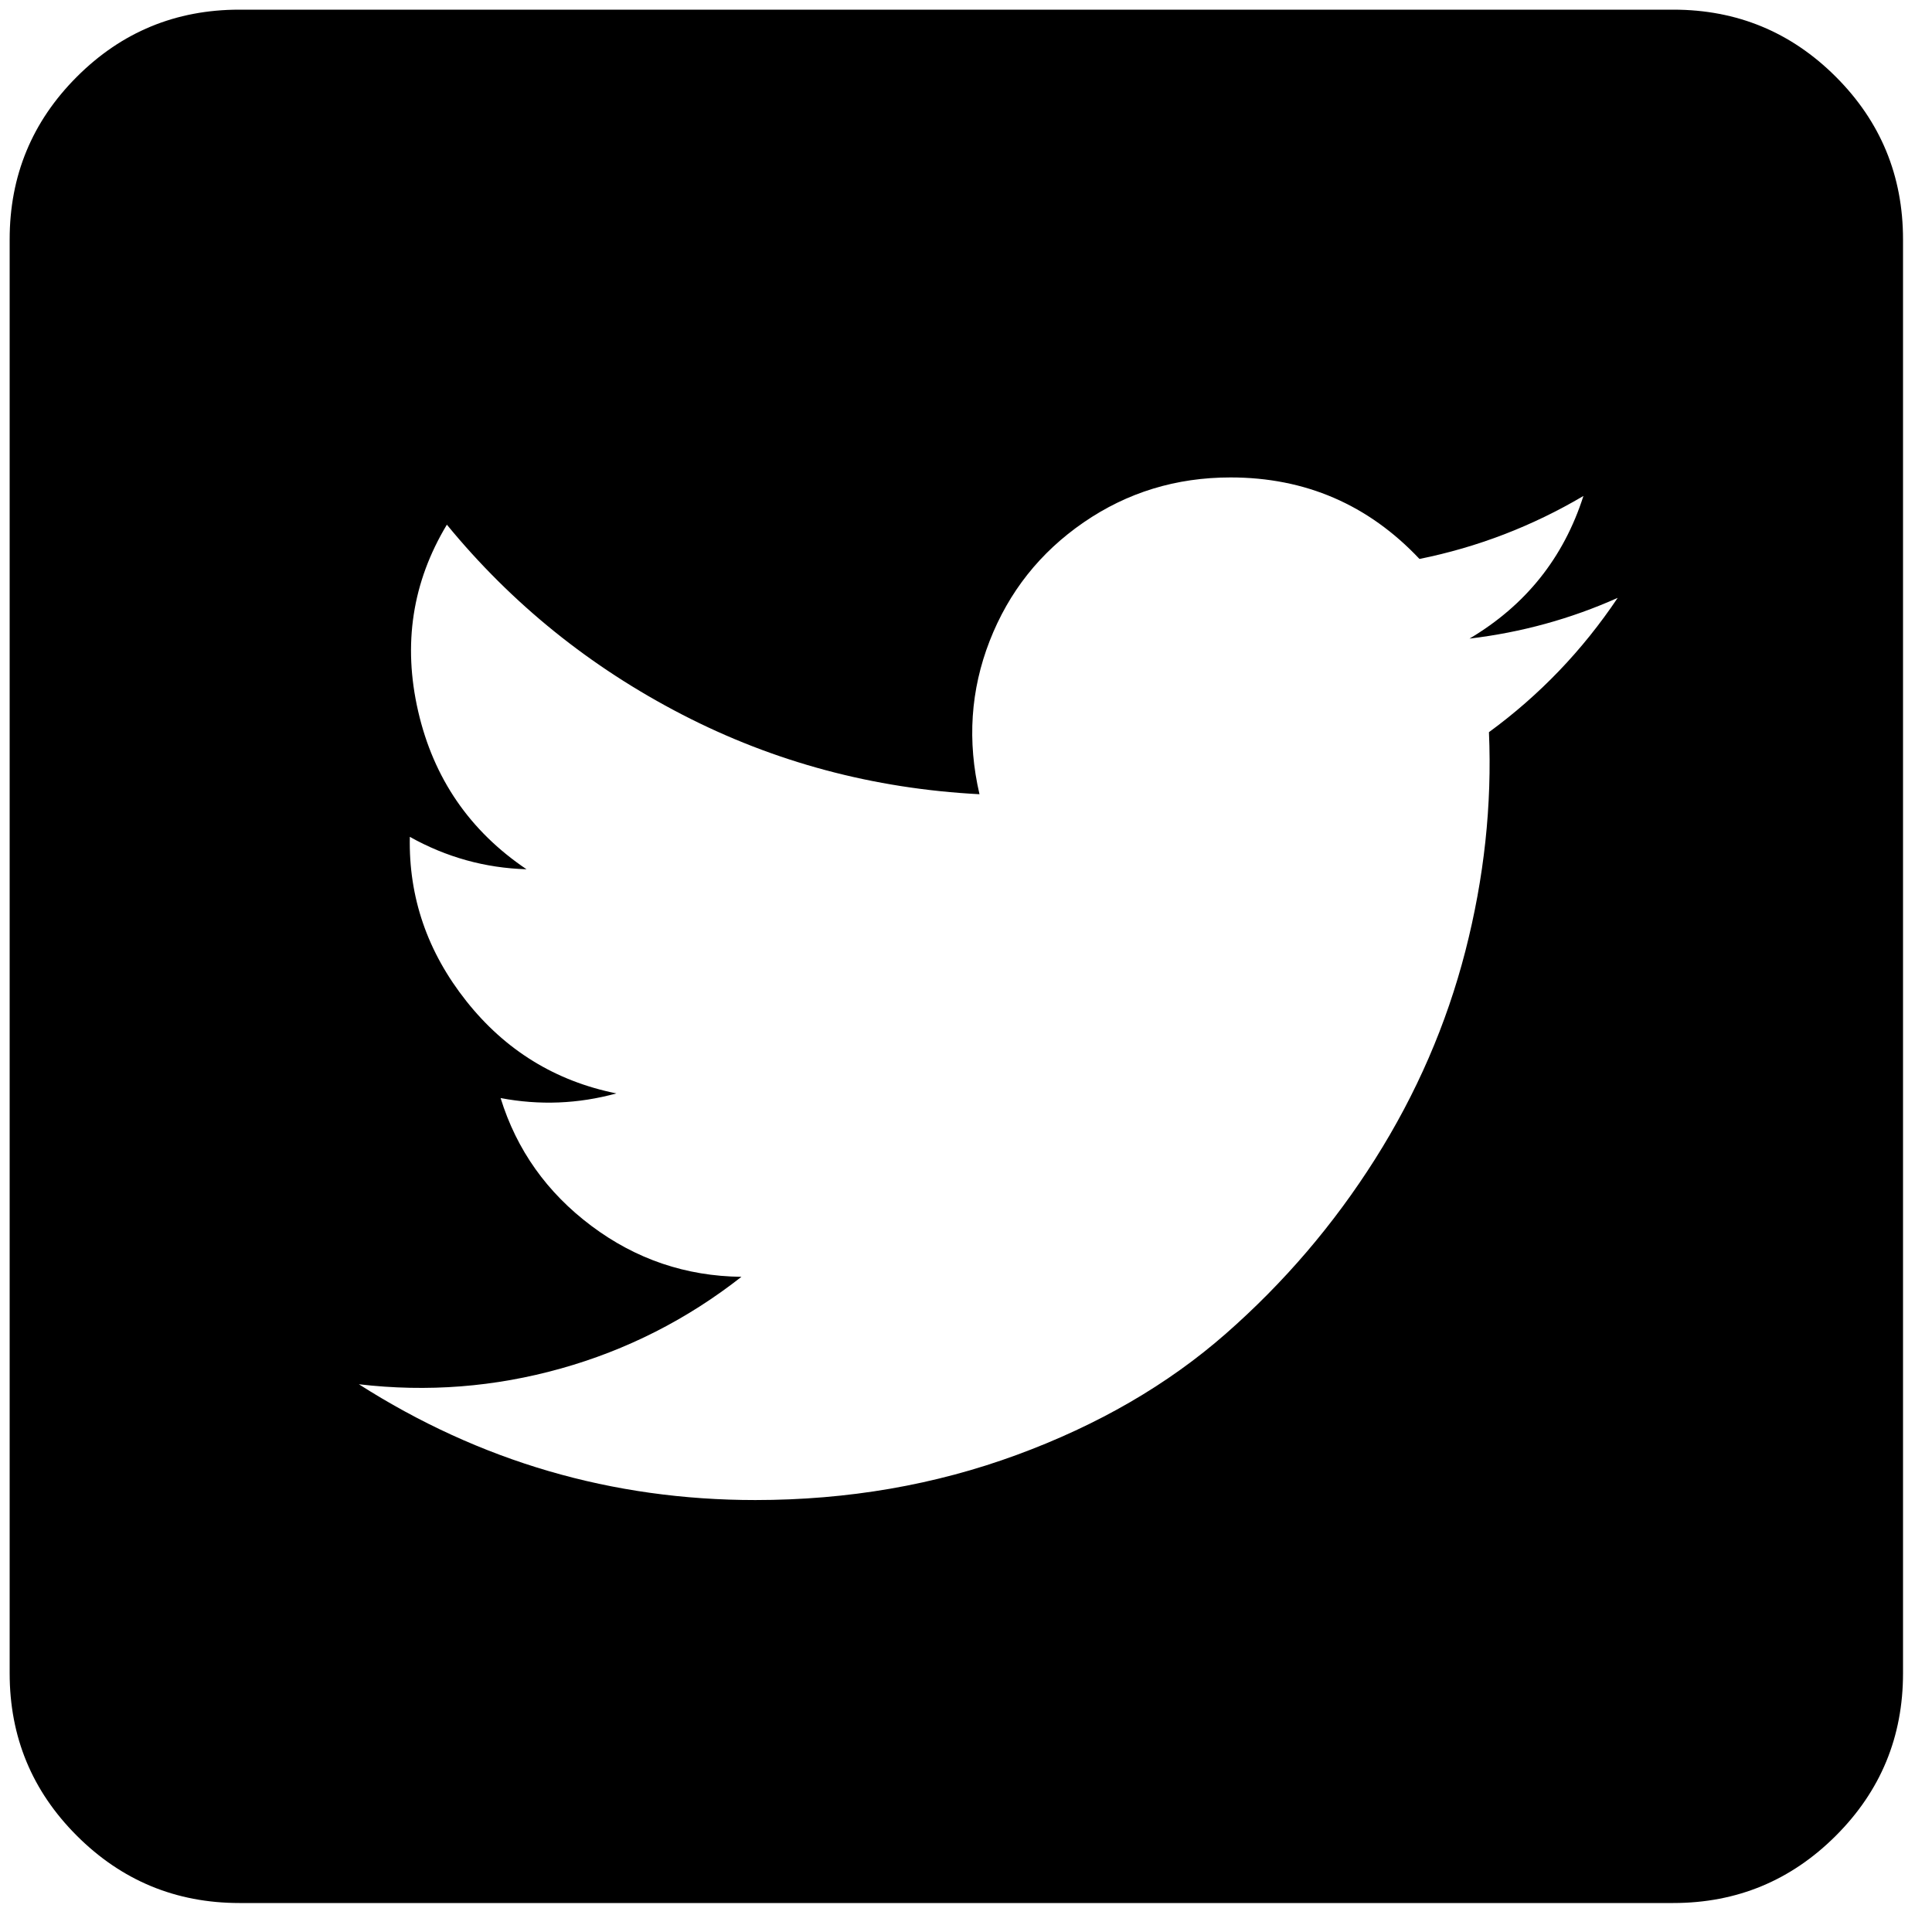
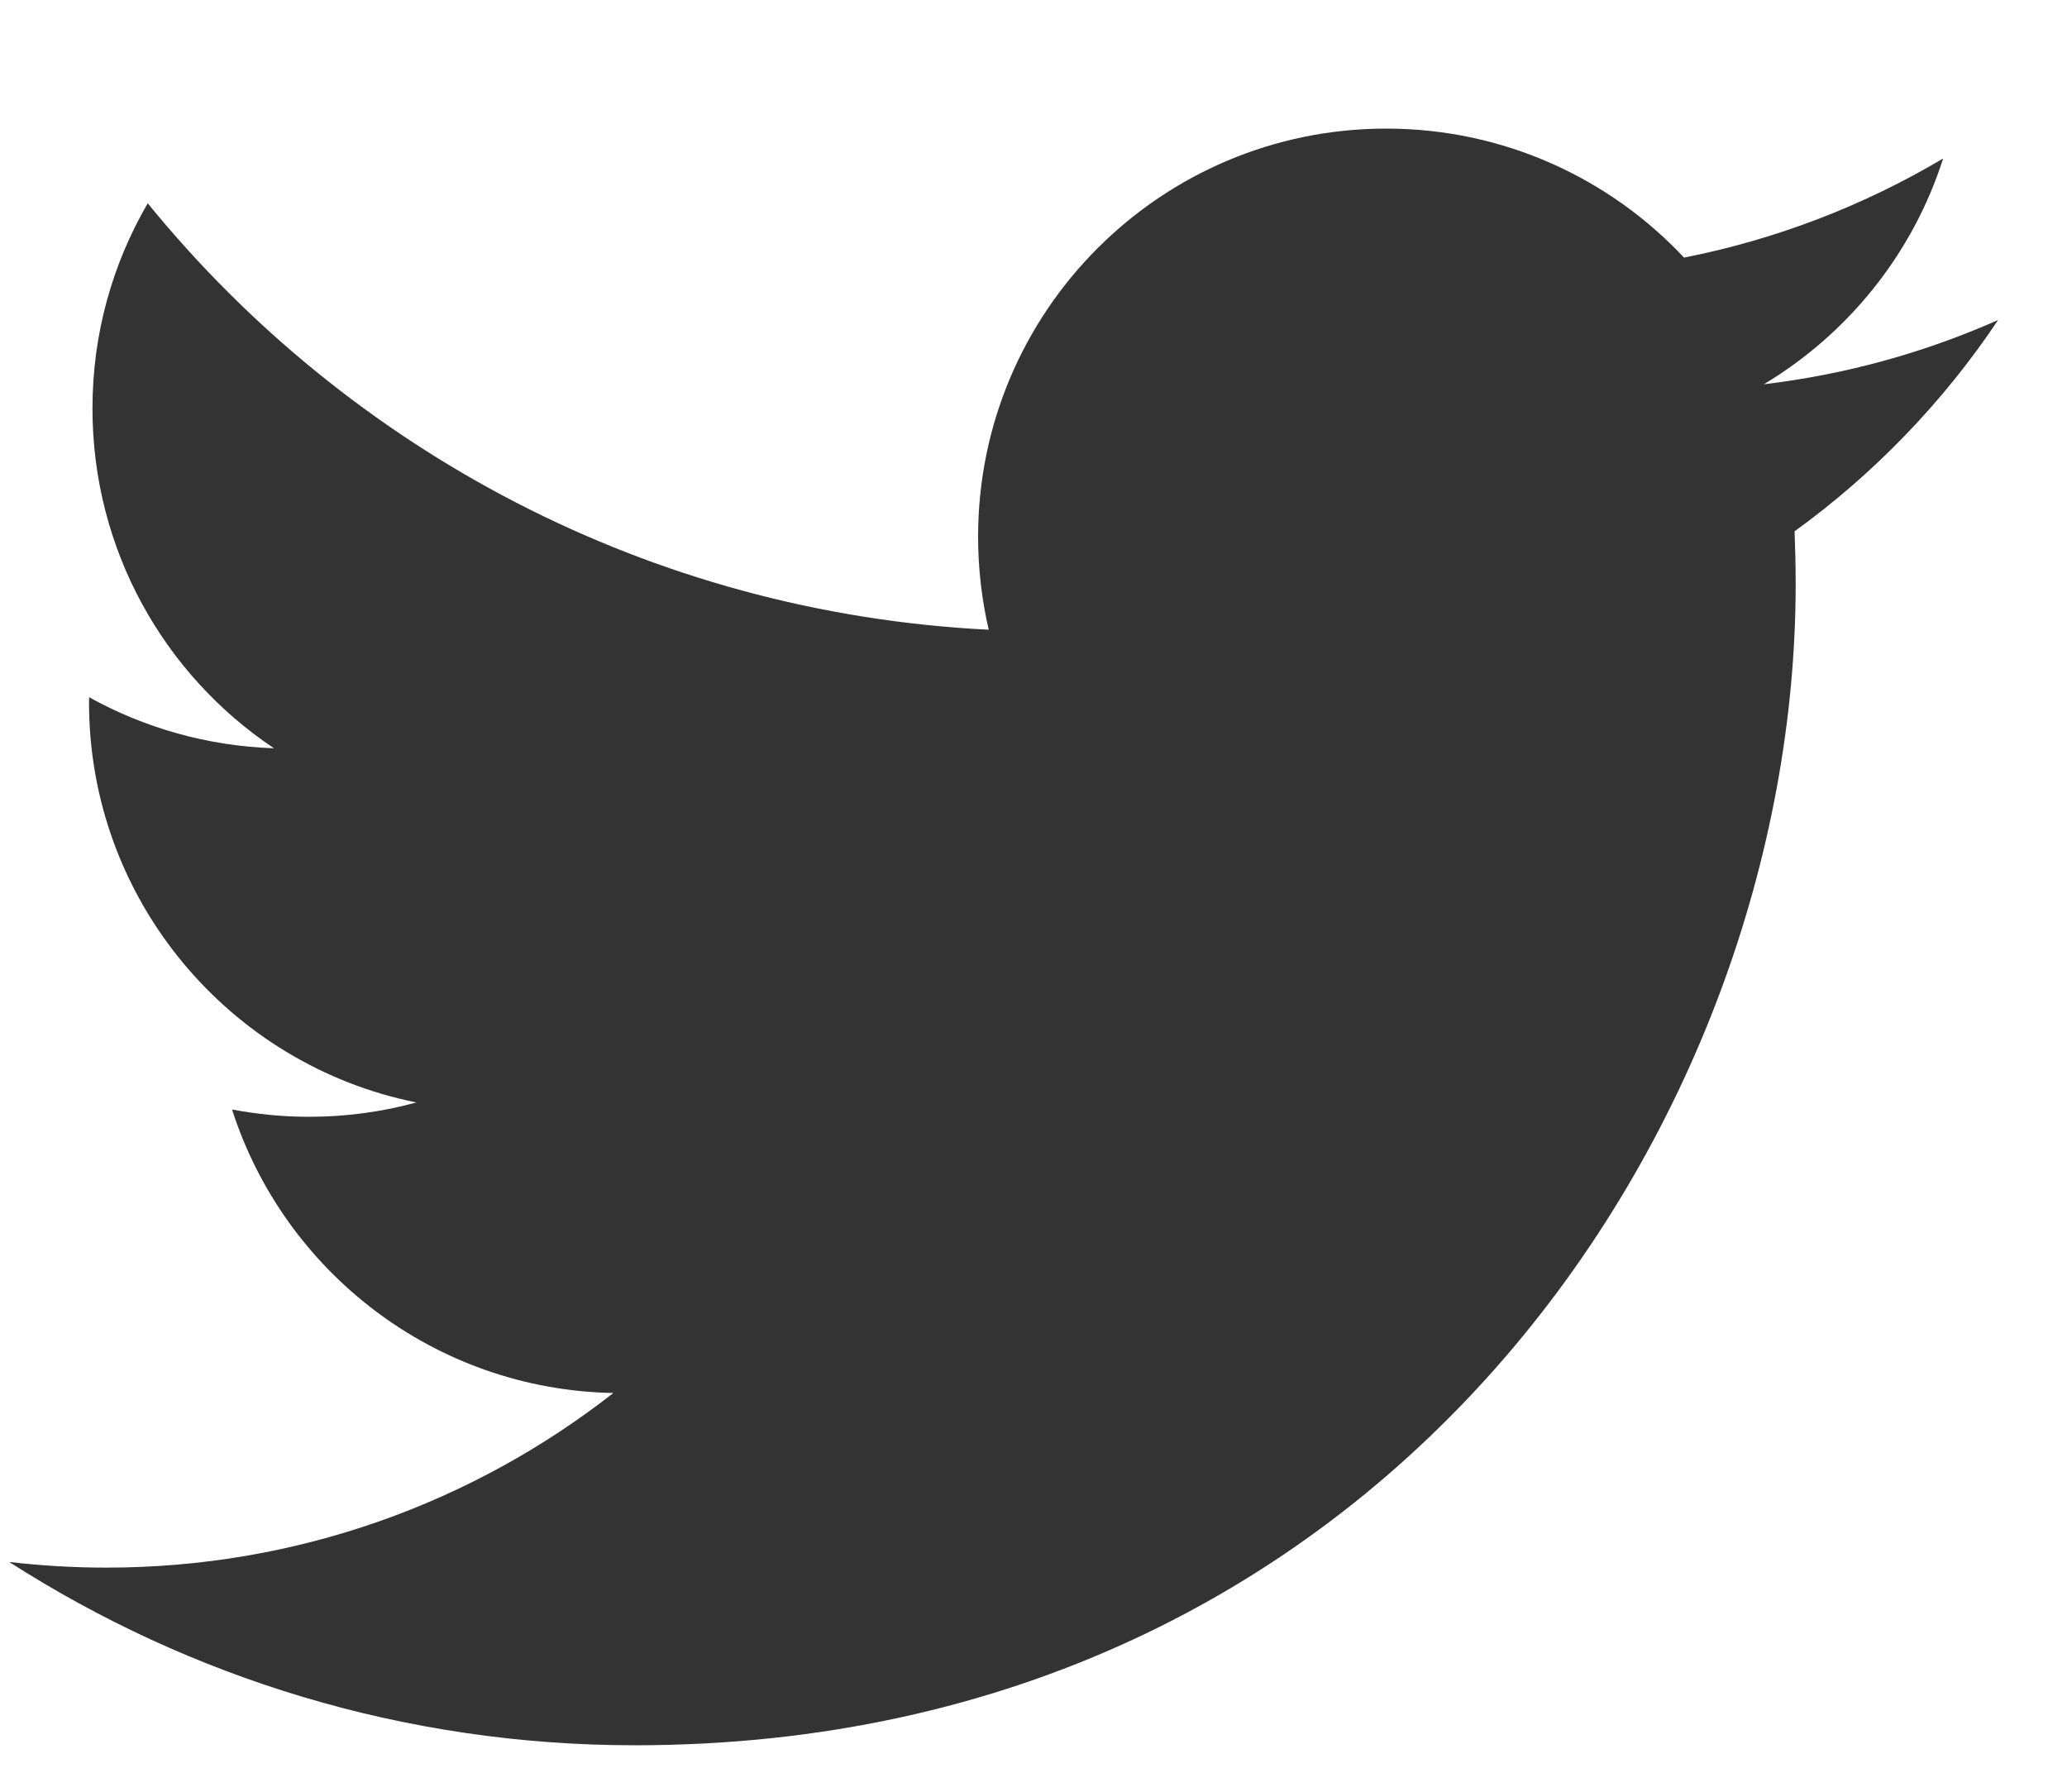
- <svg xmlns="http://www.w3.org/2000/svg" width="100" height="100" viewBox="0 0 100 100">
-   <path d="M86.609.5c3.292 0 6.098 1.159 8.415 3.476s3.476 5.122 3.476 8.415v74.219c0 3.292-1.158 6.089-3.476 8.406s-5.123 3.484-8.415 3.484h-74.218c-3.292 0-6.097-1.167-8.415-3.484s-3.476-5.115-3.476-8.407v-74.218c0-3.292 1.159-6.097 3.476-8.415s5.122-3.476 8.415-3.476h74.218zm-9.541 37.397c2.621-1.918 4.843-4.235 6.664-6.952-2.429 1.086-4.986 1.79-7.671 2.109 2.909-1.726 4.875-4.187 5.897-7.383-2.653 1.566-5.481 2.653-8.486 3.26-2.653-2.813-5.913-4.219-9.781-4.219-2.812 0-5.346.775-7.599 2.325-2.254 1.55-3.876 3.596-4.867 6.137-.99 2.541-1.166 5.186-.527 7.935-5.497-.288-10.627-1.662-15.39-4.123-4.762-2.461-8.822-5.737-12.178-9.829-1.79 2.972-2.285 6.193-1.486 9.661.799 3.468 2.669 6.193 5.609 8.175-2.142-.064-4.155-.623-6.041-1.678-.064 3.132.911 5.961 2.925 8.502 2.014 2.541 4.603 4.14 7.767 4.778-1.982.544-3.979.623-5.993.24.831 2.685 2.397 4.89 4.698 6.616 2.302 1.726 4.891 2.604 7.768 2.637-2.813 2.206-5.93 3.788-9.35 4.747s-6.904 1.23-10.452.814c6.265 3.996 13.105 5.993 20.521 5.993 4.795 0 9.302-.783 13.521-2.333 4.22-1.55 7.831-3.644 10.836-6.281 3.005-2.637 5.577-5.642 7.719-9.029s3.7-6.984 4.675-10.771c.973-3.788 1.382-7.559 1.221-11.331z" />
+ <svg xmlns="http://www.w3.org/2000/svg" width="15px" height="13px" viewBox="0 0 15 13" version="1.1">
+   <defs />
+   <g id="Page-1" stroke="none" stroke-width="1" fill="none" fill-rule="evenodd">
+     <g id="button-states" transform="translate(-85, -109)" fill="#333333">
+       <g id="Group-+-1_il-+-2_oil" transform="translate(-229, -2)">
+         <g id="Group">
+           <g id="Oval-1-Copy-5-Copy-2-+-bookmark-icon">
+             <g>
+               <path d="M321.098,114.894 C321.098,115.127 321.125,115.353 321.175,115.569 C318.714,115.446 316.532,114.267 315.072,112.475 C314.817,112.913 314.671,113.421 314.671,113.964 C314.671,114.991 315.193,115.898 315.988,116.429 C315.503,116.413 315.046,116.28 314.647,116.059 L314.646,116.096 C314.646,117.53 315.667,118.727 317.022,118.999 C316.773,119.067 316.512,119.103 316.242,119.103 C316.051,119.103 315.865,119.084 315.684,119.05 C316.061,120.227 317.155,121.083 318.451,121.107 C317.437,121.901 316.16,122.374 314.773,122.374 C314.534,122.374 314.298,122.36 314.067,122.333 C315.377,123.173 316.934,123.663 318.606,123.663 C324.053,123.663 327.031,119.151 327.031,115.238 C327.031,115.109 327.028,114.982 327.023,114.855 C327.601,114.437 328.103,113.916 328.5,113.322 C327.969,113.557 327.399,113.717 326.8,113.788 C327.411,113.422 327.881,112.841 328.101,112.15 C327.53,112.489 326.896,112.736 326.221,112.869 C325.681,112.293 324.911,111.933 324.06,111.933 C322.424,111.933 321.098,113.259 321.098,114.894 L321.098,114.894 Z" id="twitter" />
+             </g>
+           </g>
+         </g>
+       </g>
+     </g>
+   </g>
</svg>
